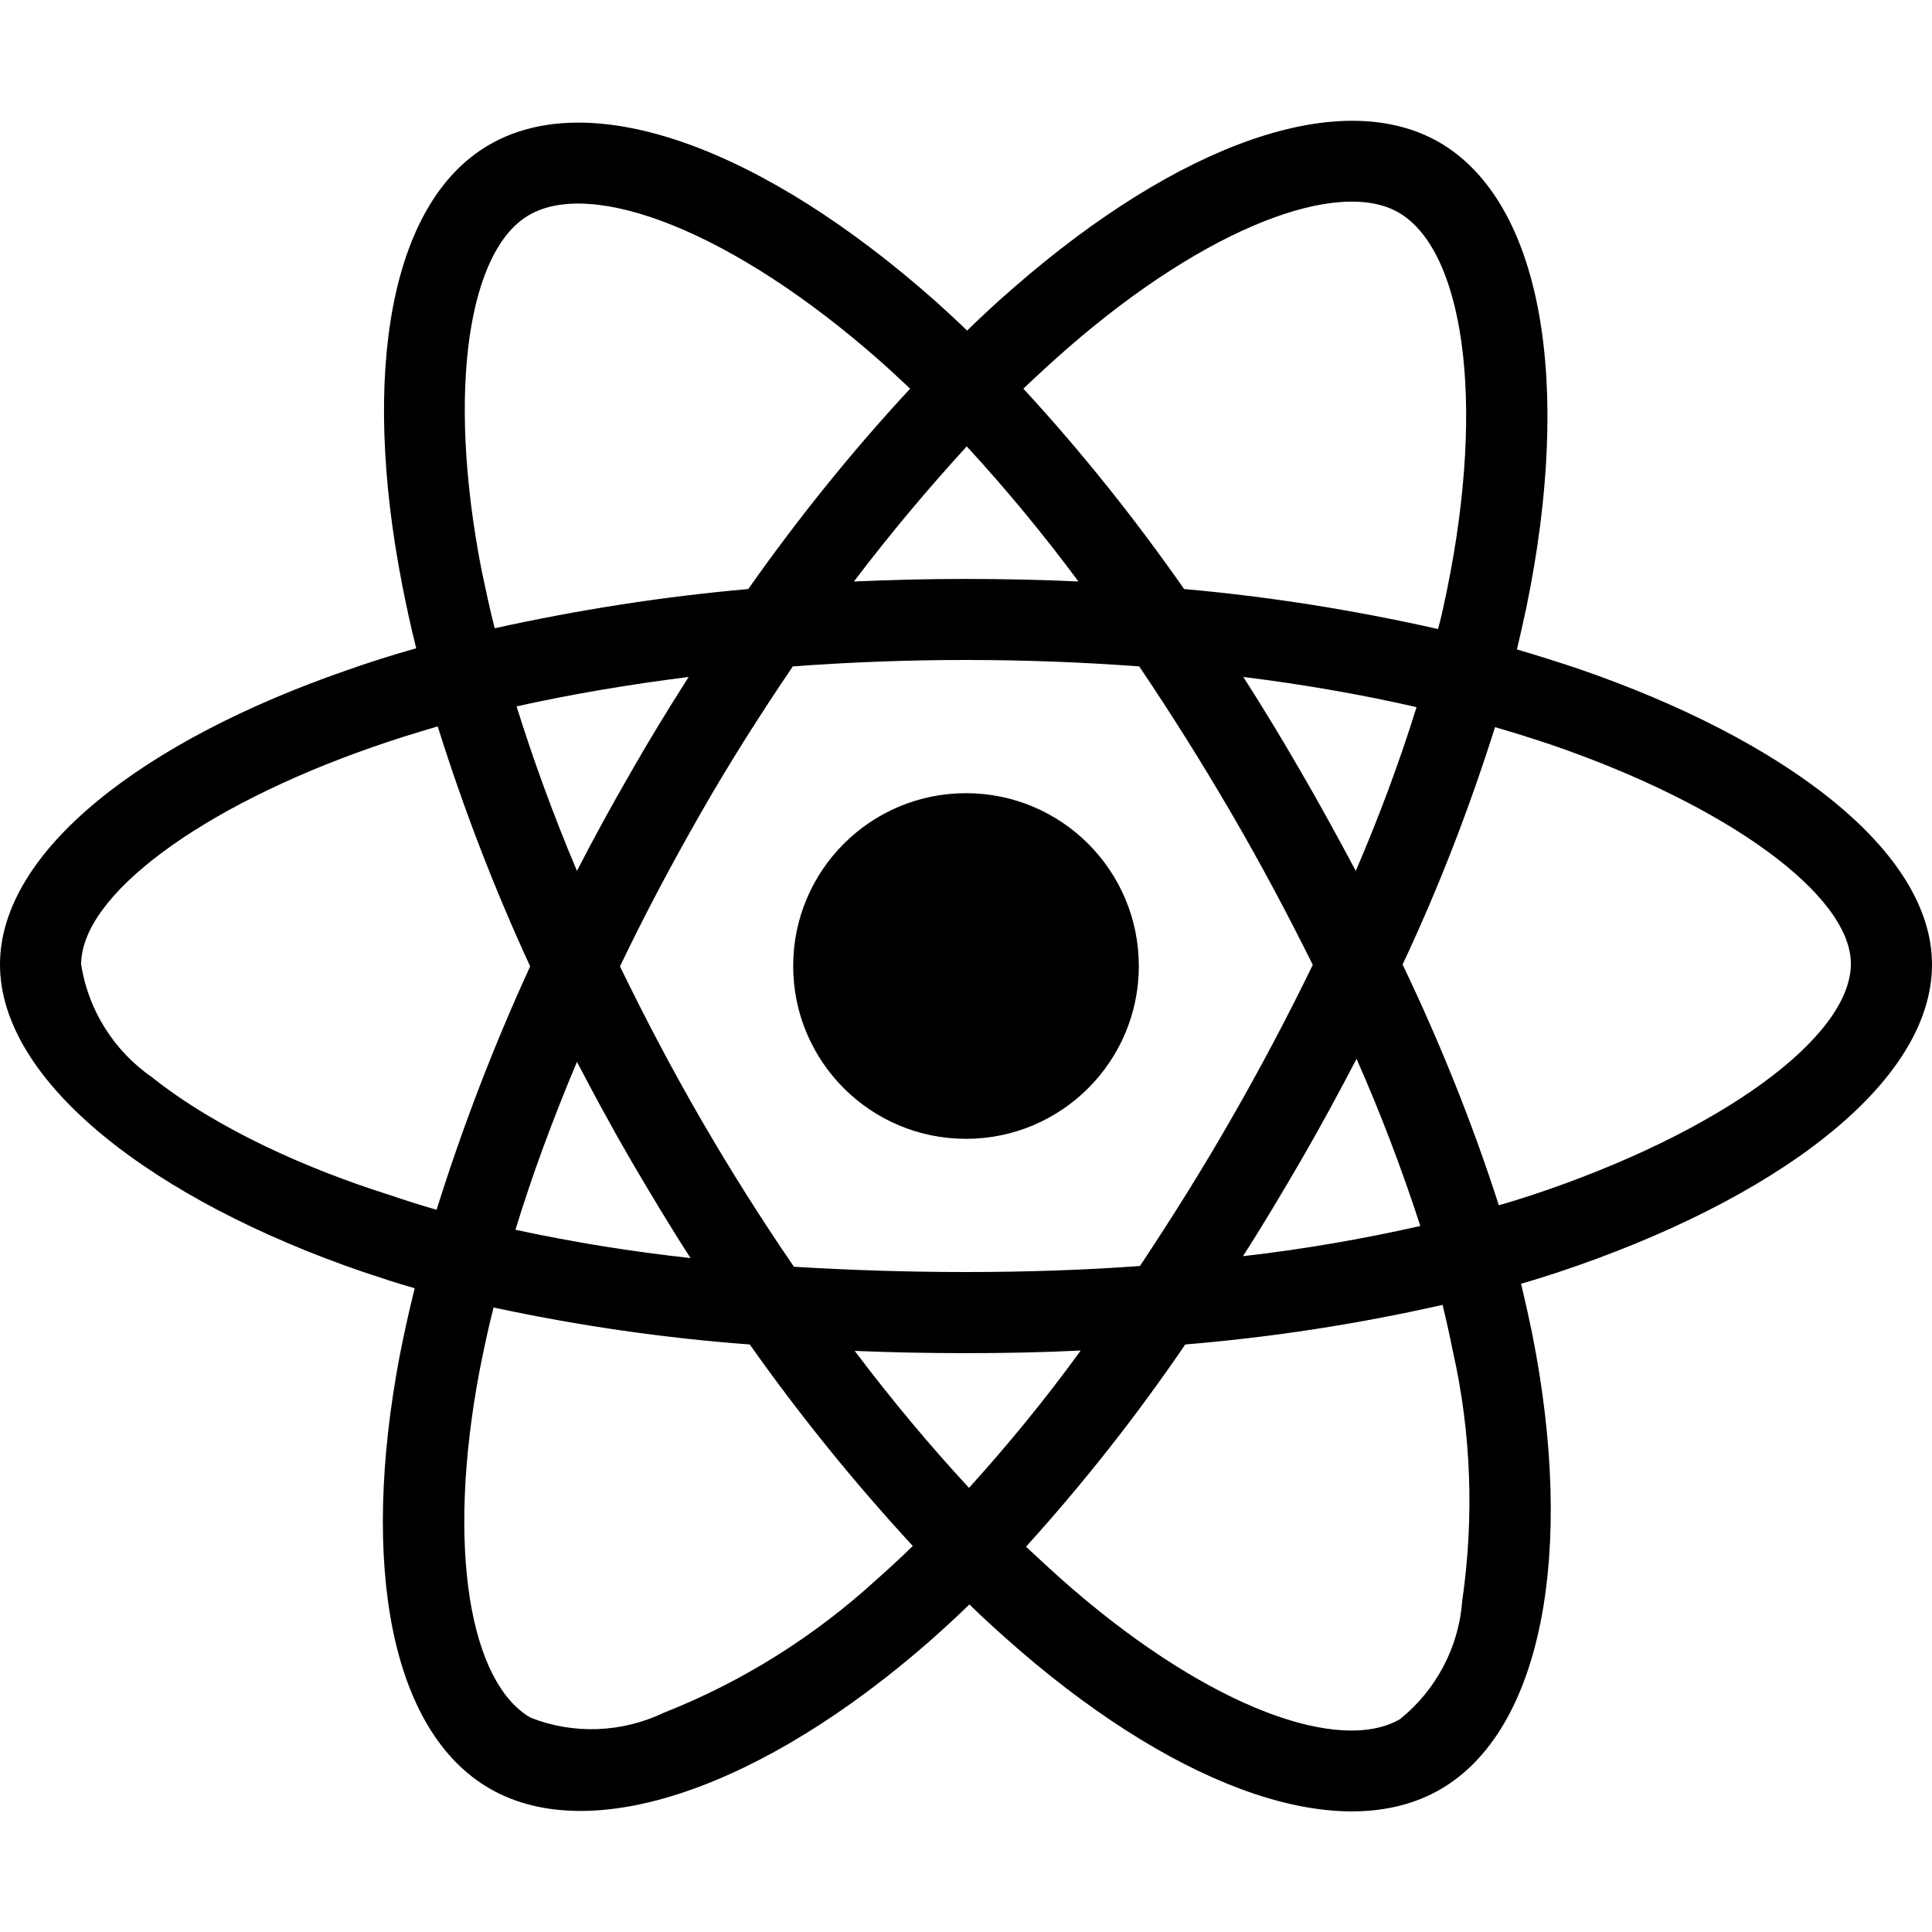
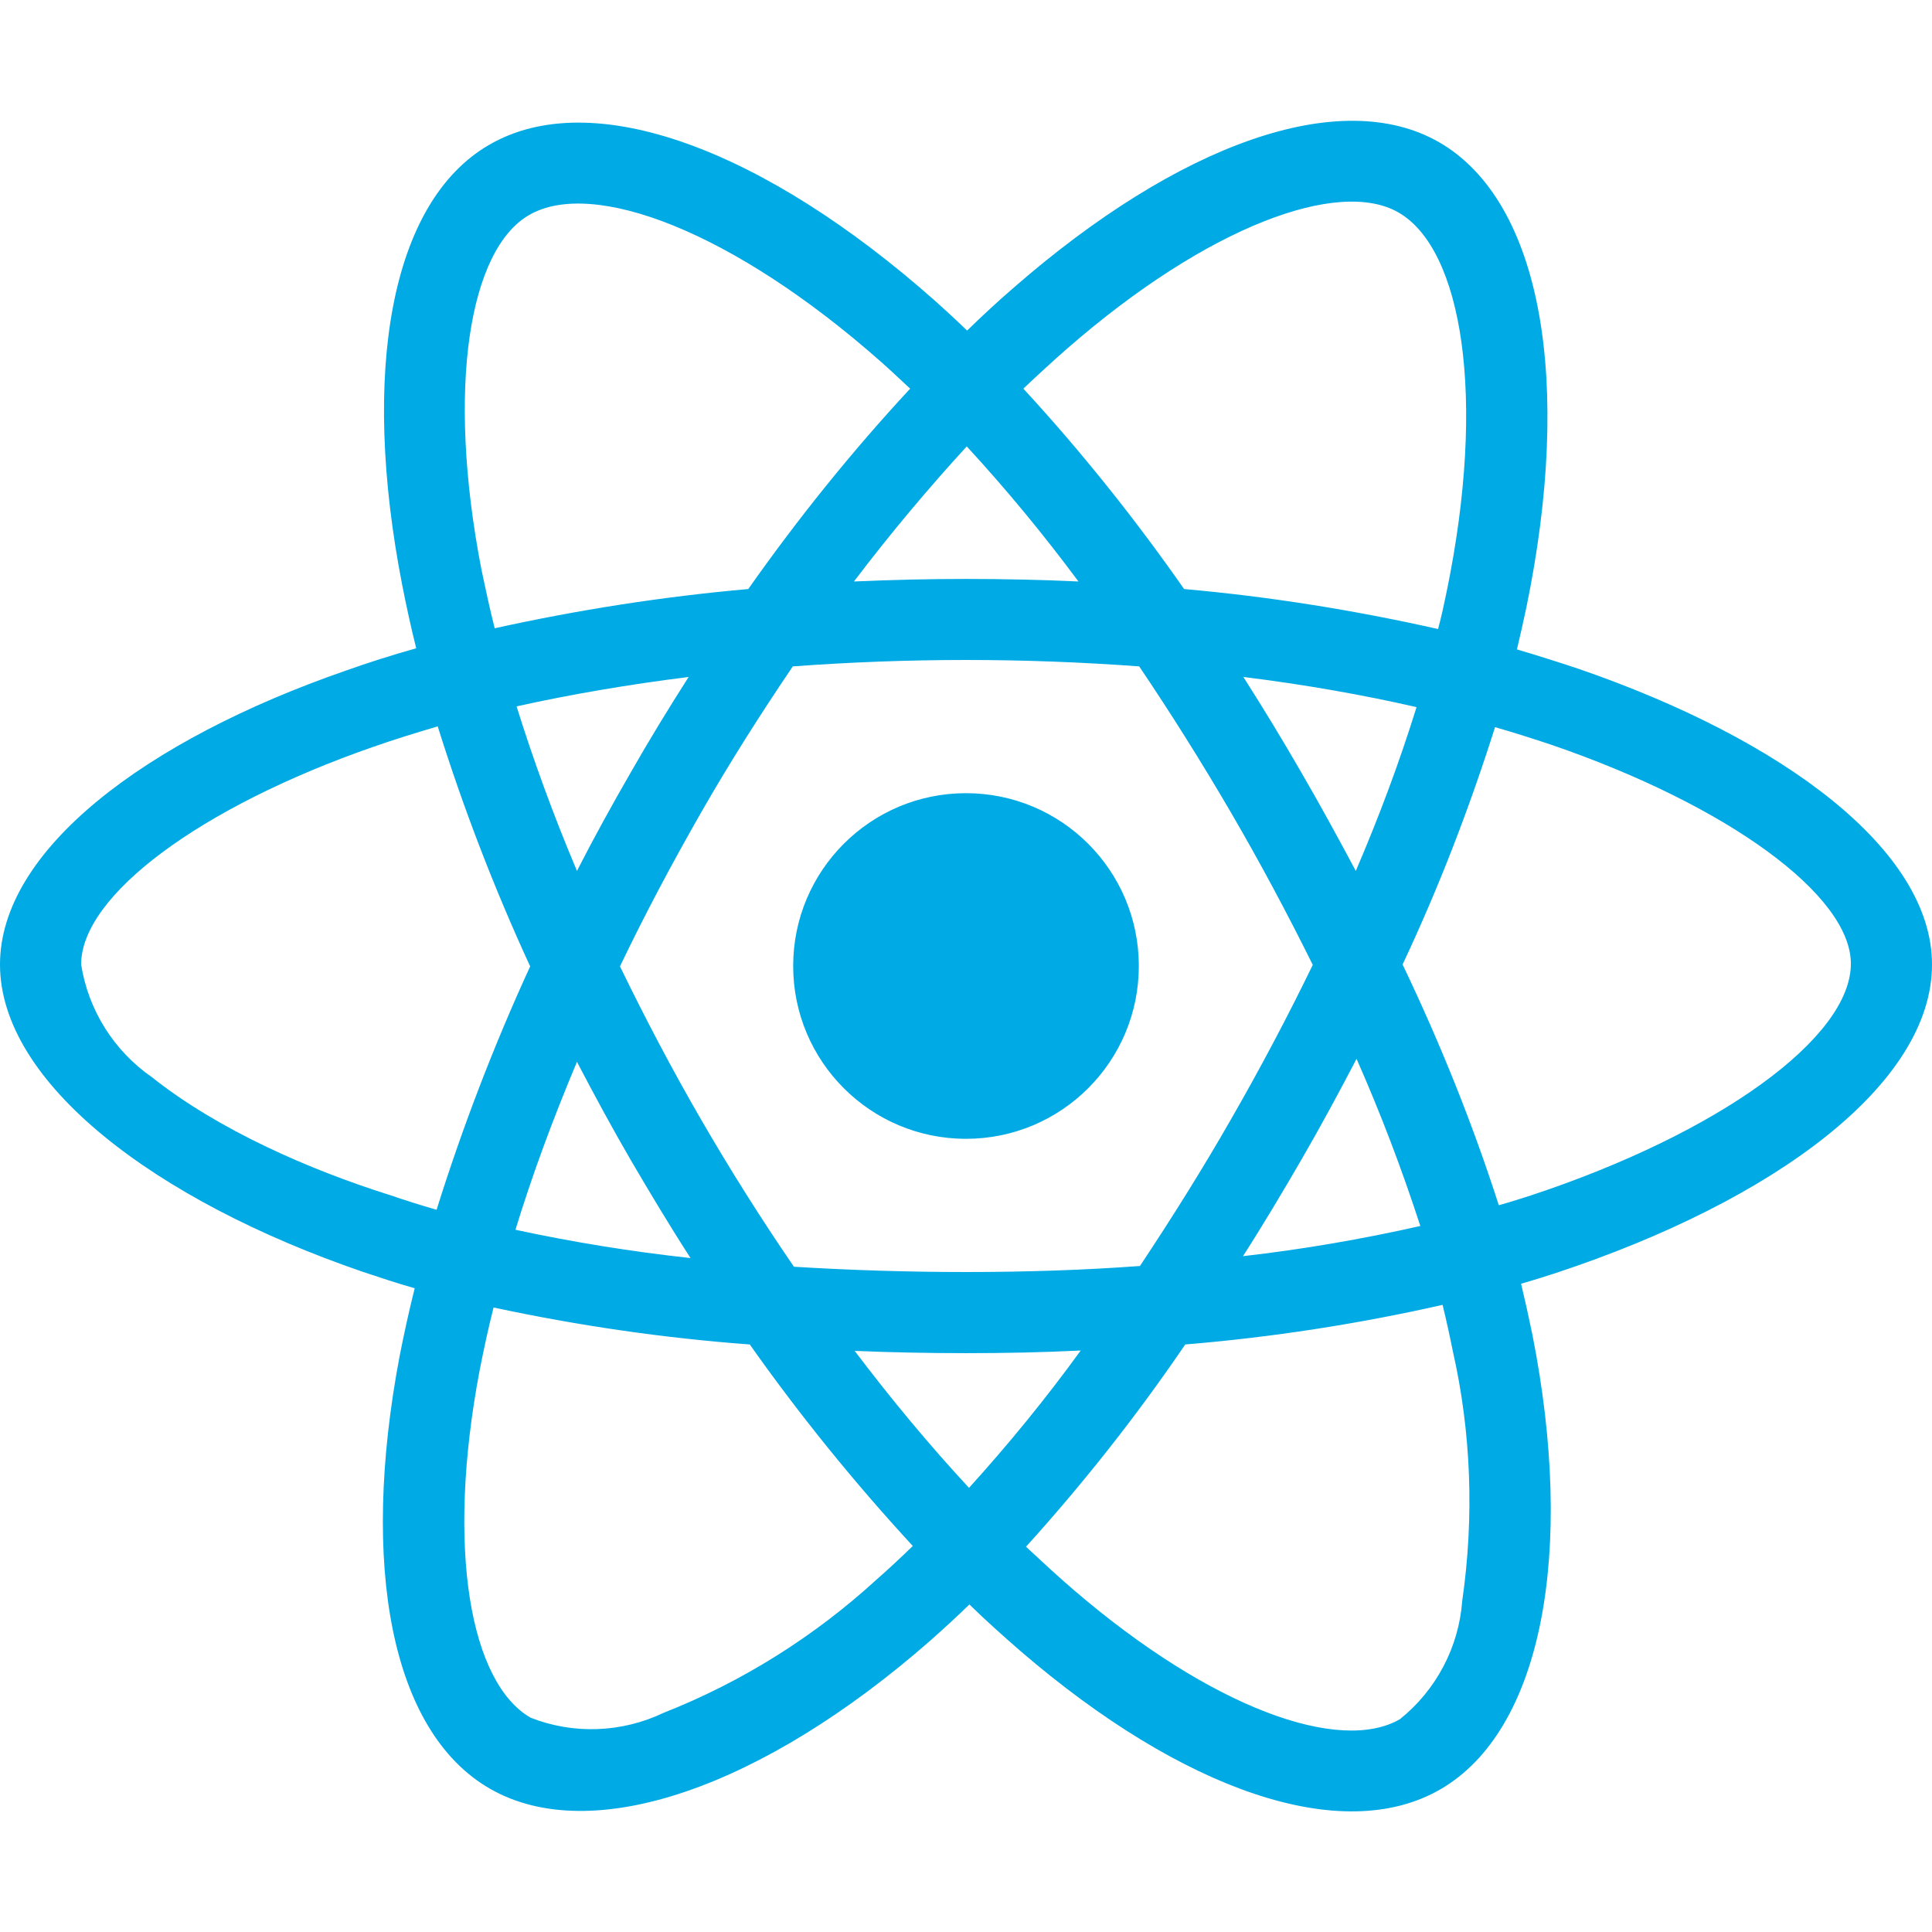
- <svg viewBox="0 0 512 512" fill="currentColor" height="1em" width="1em">
+ <svg viewBox="0 0 512 512" fill="#00aae4" height="1em" width="1em">
  <path d="M418.2 177.2c-5.4-1.8-10.8-3.5-16.2-5.1.9-3.7 1.7-7.4 2.5-11.1 12.3-59.6 4.2-107.5-23.1-123.3-26.3-15.1-69.2.6-112.6 38.4-4.3 3.7-8.5 7.6-12.5 11.5-2.7-2.6-5.5-5.2-8.3-7.7-45.5-40.4-91.1-57.4-118.4-41.5-26.2 15.2-34 60.3-23 116.7 1.1 5.6 2.3 11.1 3.7 16.7-6.4 1.8-12.7 3.8-18.6 5.9C38.3 196.2 0 225.4 0 255.6c0 31.2 40.8 62.5 96.3 81.5 4.5 1.5 9 3 13.6 4.3-1.5 6-2.8 11.9-4 18-10.5 55.5-2.3 99.5 23.9 114.6 27 15.6 72.4-.4 116.6-39.1 3.5-3.1 7-6.3 10.5-9.7 4.4 4.3 9 8.4 13.6 12.4 42.8 36.8 85.1 51.7 111.2 36.6 27-15.6 35.8-62.9 24.4-120.5-.9-4.4-1.9-8.9-3-13.5 3.2-.9 6.3-1.9 9.4-2.9 57.7-19.1 99.5-50 99.5-81.7 0-30.3-39.4-59.7-93.8-78.4zM282.9 92.3c37.2-32.4 71.9-45.1 87.7-36 16.9 9.7 23.4 48.9 12.8 100.4-.7 3.4-1.4 6.7-2.3 10-22.2-5-44.7-8.6-67.3-10.6-13-18.6-27.2-36.4-42.6-53.1 3.9-3.7 7.7-7.2 11.7-10.7zM167.2 307.5c5.1 8.7 10.3 17.4 15.8 25.9-15.6-1.7-31.1-4.2-46.4-7.5 4.4-14.4 9.9-29.3 16.3-44.5 4.6 8.8 9.3 17.5 14.3 26.1zm-30.3-120.3c14.4-3.2 29.7-5.8 45.6-7.8-5.3 8.3-10.5 16.8-15.4 25.4-4.9 8.5-9.7 17.2-14.2 26-6.3-14.9-11.6-29.5-16-43.6zm27.4 68.9c6.6-13.8 13.8-27.3 21.4-40.6s15.8-26.2 24.4-38.9c15-1.1 30.3-1.7 45.9-1.7s31 .6 45.9 1.7c8.5 12.6 16.6 25.5 24.3 38.7s14.9 26.7 21.7 40.4c-6.7 13.8-13.9 27.4-21.6 40.8-7.6 13.3-15.7 26.2-24.2 39-14.9 1.1-30.4 1.6-46.1 1.6s-30.9-.5-45.6-1.4c-8.7-12.7-16.9-25.7-24.6-39s-14.8-26.8-21.5-40.6zm180.6 51.2c5.1-8.8 9.9-17.7 14.6-26.7 6.4 14.5 12 29.2 16.9 44.3-15.5 3.5-31.2 6.2-47 8 5.4-8.4 10.5-17 15.5-25.6zm14.4-76.5c-4.7-8.8-9.5-17.6-14.5-26.2-4.9-8.5-10-16.9-15.3-25.2 16.1 2 31.5 4.7 45.9 8-4.6 14.8-10 29.2-16.1 43.4zM256.2 118.3c10.5 11.4 20.4 23.4 29.6 35.8-19.8-.9-39.7-.9-59.5 0 9.8-12.9 19.9-24.9 29.9-35.8zM140.2 57c16.8-9.8 54.1 4.2 93.4 39 2.5 2.2 5 4.6 7.6 7-15.5 16.7-29.8 34.5-42.9 53.1-22.6 2-45 5.5-67.2 10.4-1.3-5.1-2.4-10.3-3.5-15.5-9.4-48.4-3.2-84.9 12.6-94zm-24.5 263.6c-4.2-1.2-8.3-2.5-12.4-3.9-21.3-6.7-45.5-17.3-63-31.2-10.1-7-16.9-17.8-18.8-29.9 0-18.3 31.6-41.7 77.2-57.6 5.7-2 11.5-3.8 17.3-5.5 6.8 21.7 15 43 24.5 63.6-9.6 20.9-17.9 42.5-24.8 64.5zm116.6 98c-16.5 15.1-35.6 27.1-56.4 35.3-11.1 5.3-23.9 5.8-35.3 1.3-15.9-9.2-22.5-44.5-13.5-92 1.1-5.6 2.3-11.2 3.7-16.7 22.4 4.8 45 8.1 67.9 9.8 13.2 18.7 27.7 36.6 43.2 53.4-3.2 3.1-6.4 6.1-9.6 8.9zm24.5-24.3c-10.2-11-20.4-23.2-30.3-36.3 9.6.4 19.5.6 29.5.6 10.3 0 20.4-.2 30.4-.7-9.2 12.7-19.1 24.8-29.6 36.4zm130.7 30c-.9 12.2-6.9 23.6-16.5 31.3-15.9 9.2-49.8-2.8-86.4-34.2-4.2-3.6-8.4-7.5-12.7-11.5 15.3-16.9 29.4-34.8 42.2-53.6 22.9-1.9 45.7-5.4 68.2-10.5 1 4.1 1.9 8.2 2.7 12.2 4.9 21.6 5.7 44.1 2.5 66.3zm18.2-107.5c-2.8.9-5.6 1.8-8.5 2.6-7-21.8-15.6-43.1-25.5-63.8 9.6-20.4 17.7-41.4 24.5-62.9 5.2 1.5 10.2 3.1 15 4.7 46.6 16 79.3 39.8 79.3 58 0 19.6-34.9 44.9-84.8 61.4zm-149.7-15c25.3 0 45.8-20.5 45.8-45.8s-20.5-45.8-45.8-45.8c-25.3 0-45.8 20.5-45.8 45.8s20.5 45.8 45.8 45.8z" />
</svg>
